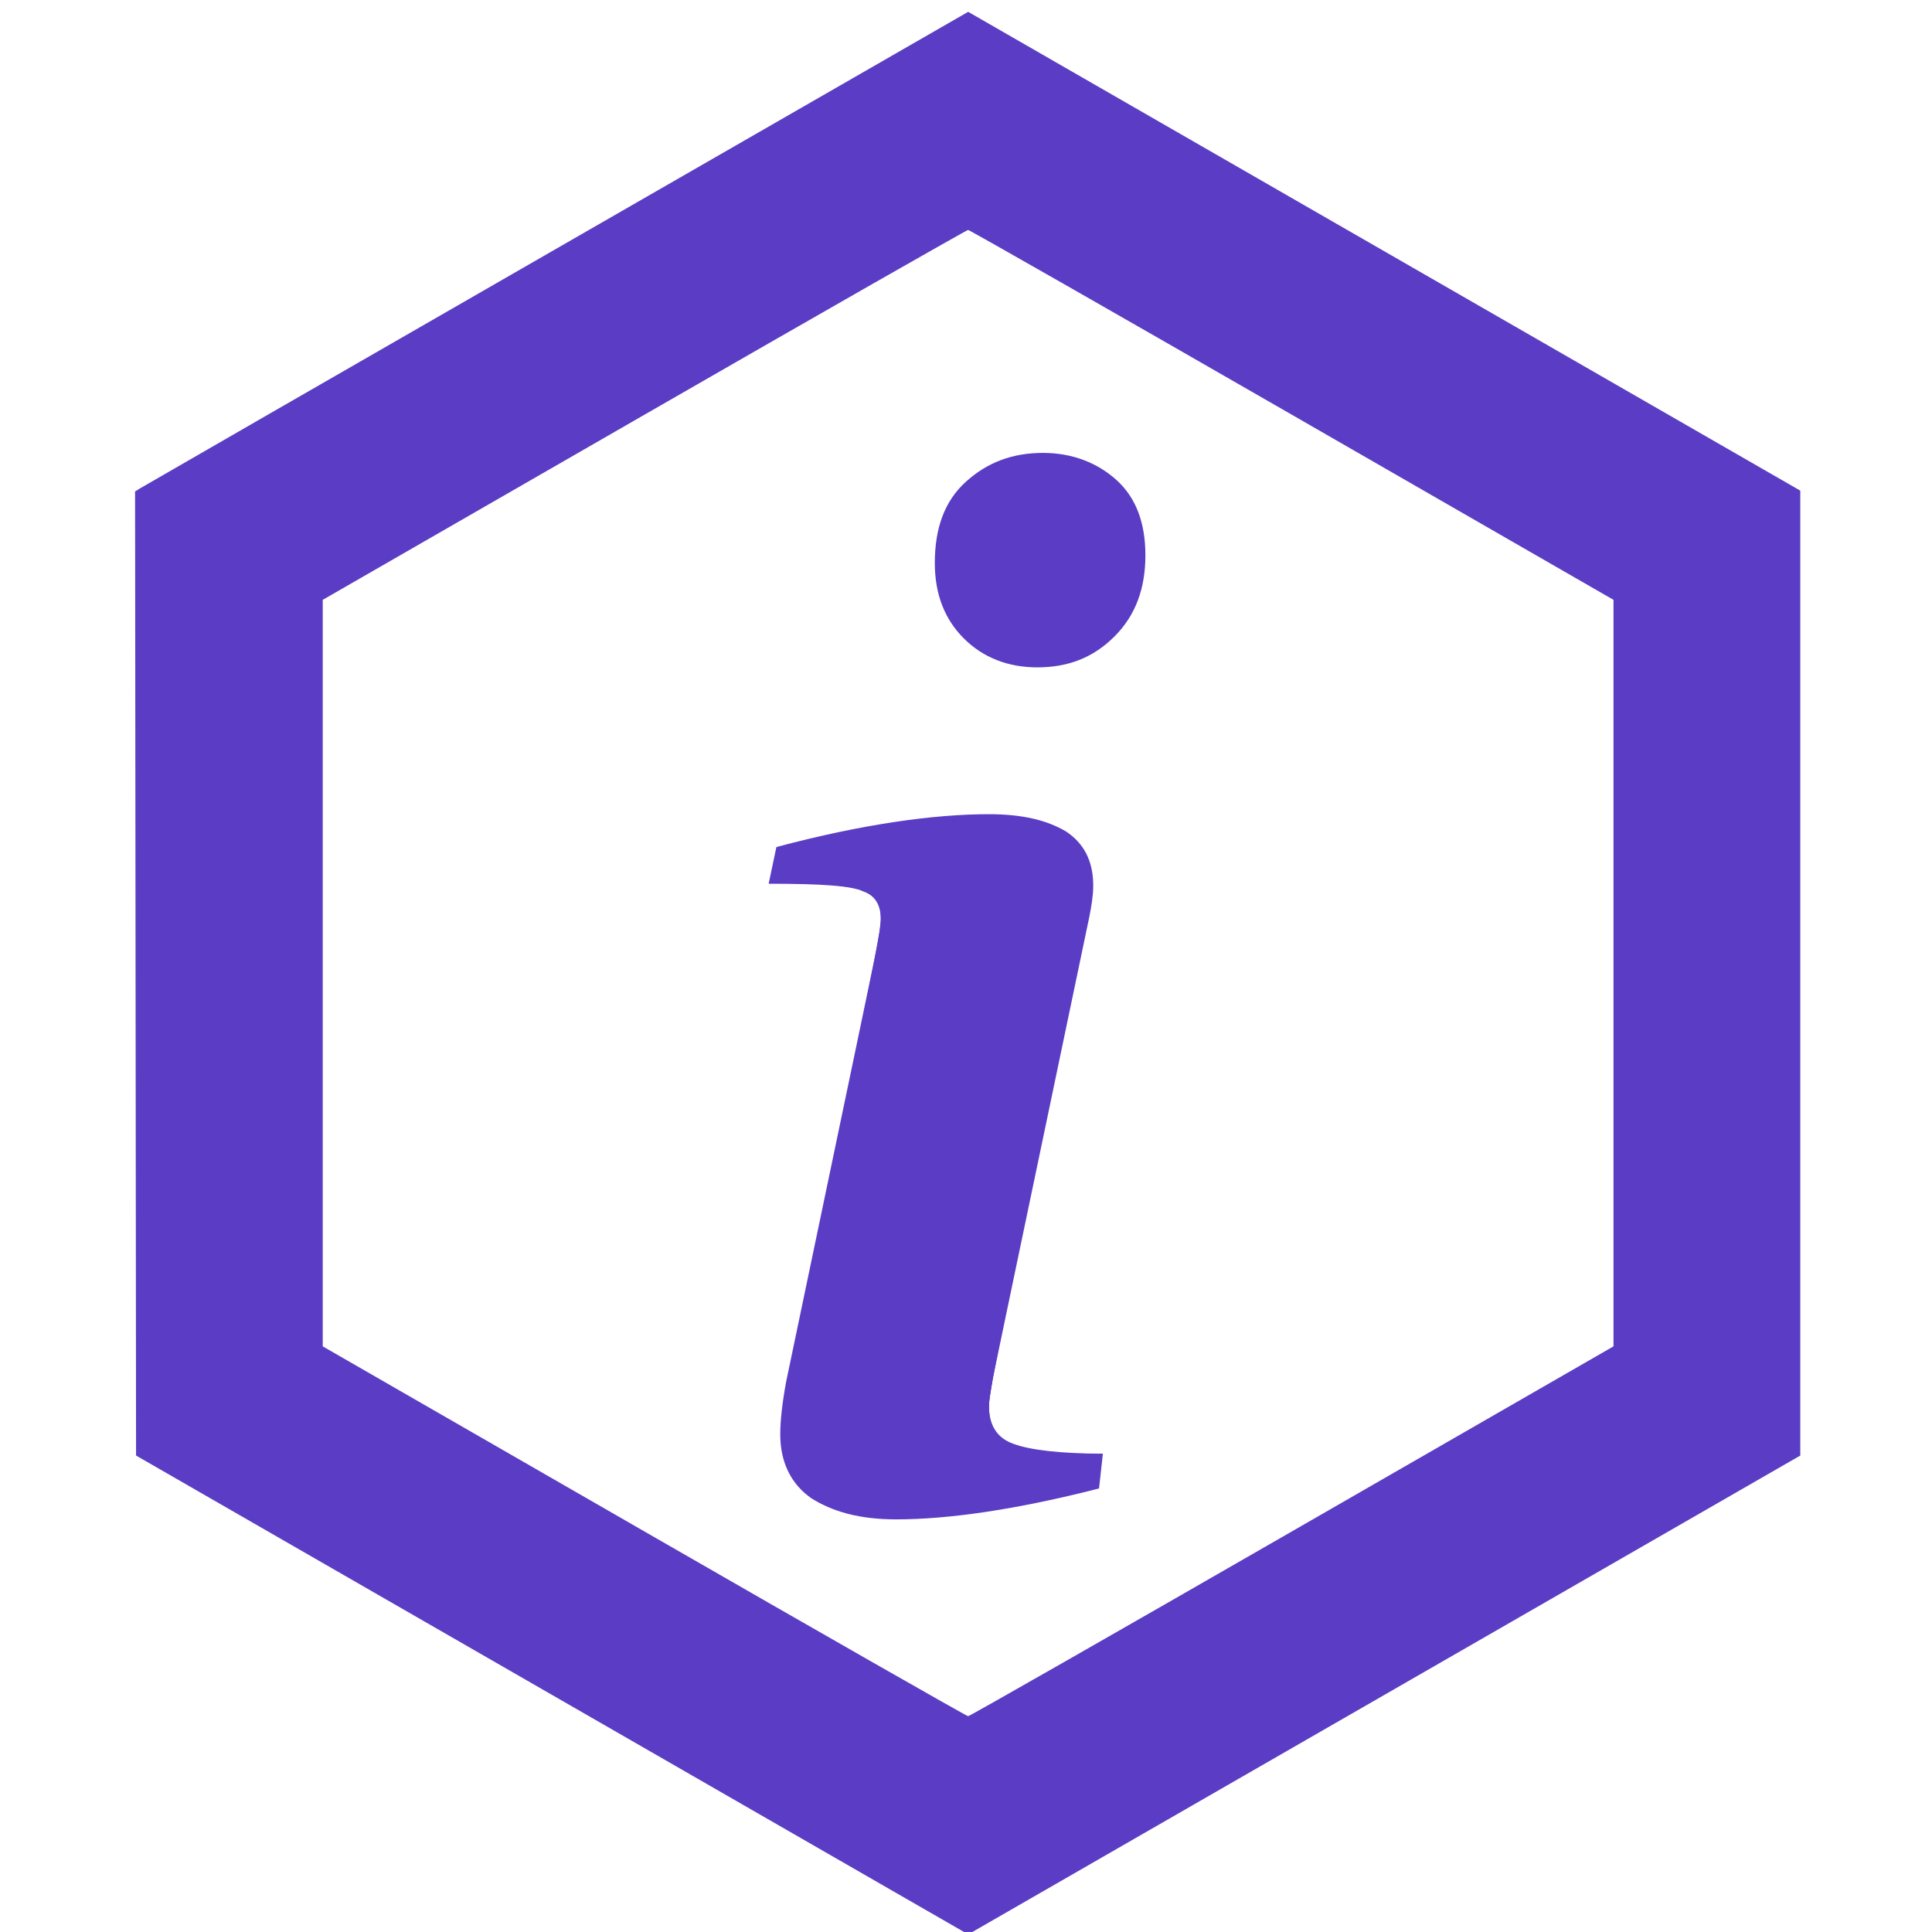
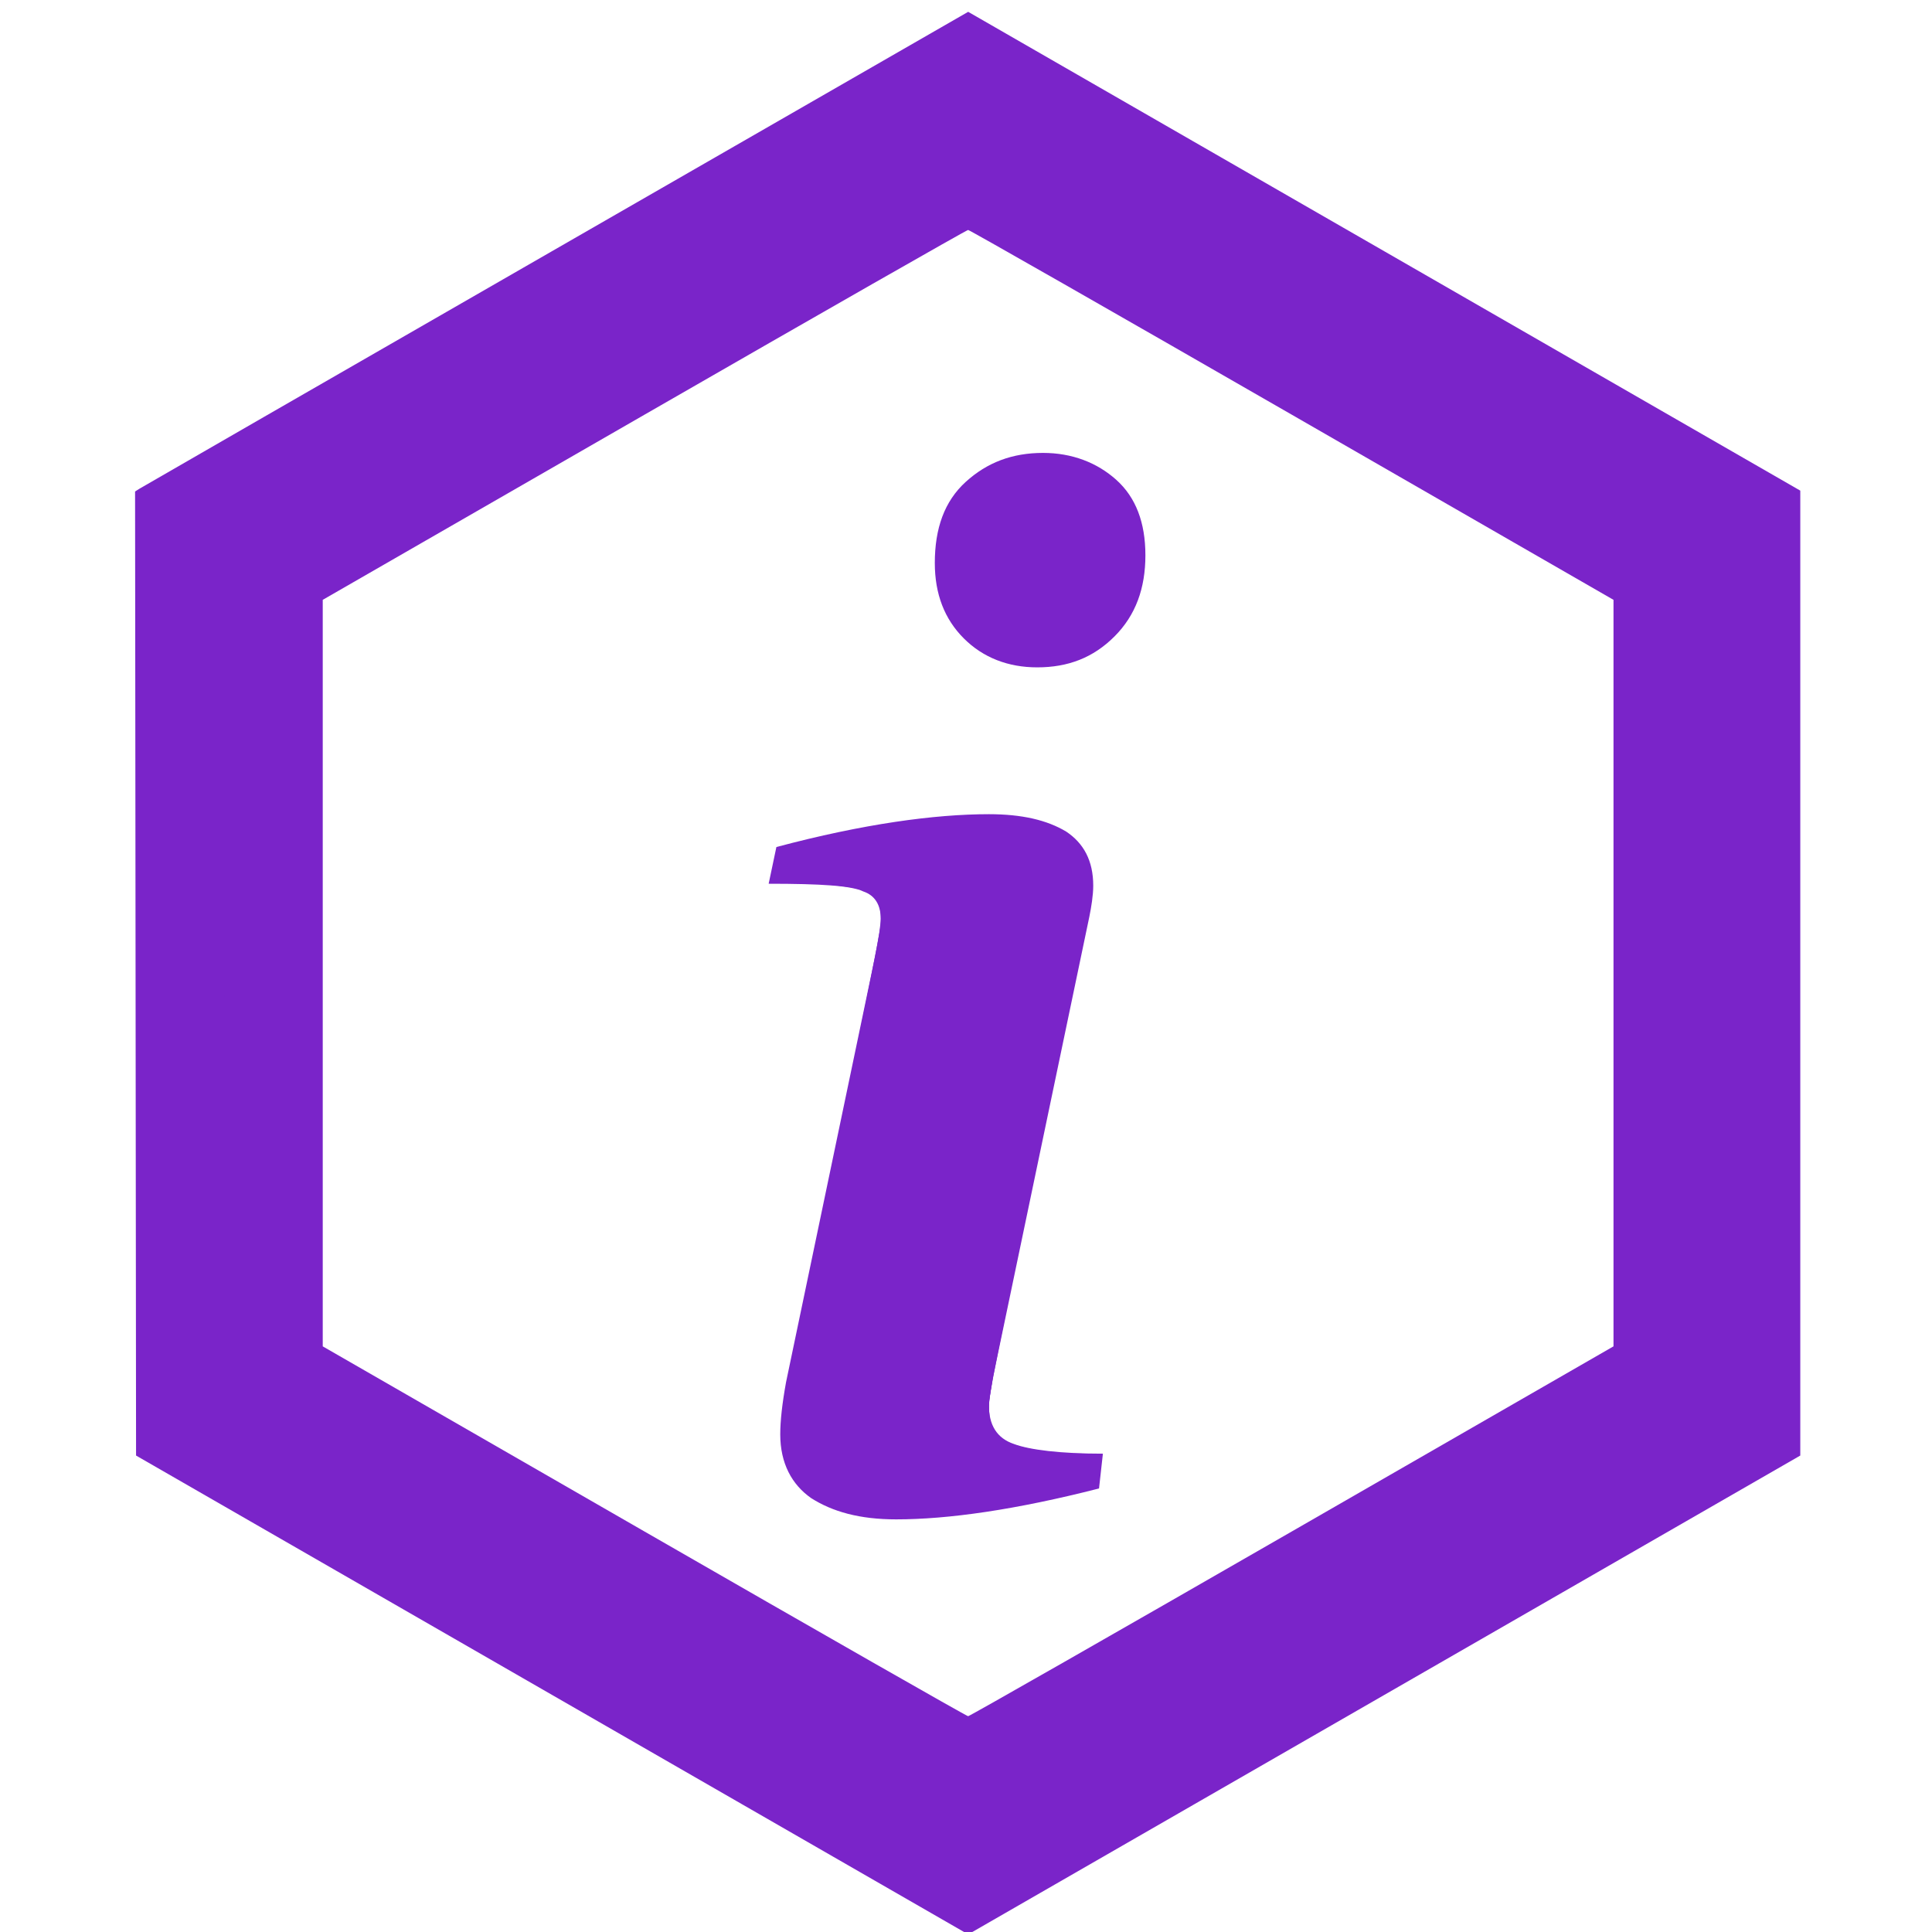
<svg xmlns="http://www.w3.org/2000/svg" height="200" width="200" xml:space="preserve" enable-background="new 0 0 100 100" viewBox="0 0 200 200" y="0px" x="0px" id="warning" version="1.0">
  <defs id="defs17" />
-   <g id="g8" transform="matrix(2,0,0,2,0.1711767,0.6846471)" style="fill:#5B3CC4;fill-opacity:1">
-     <path id="path6" d="m 40.1,43.5 c 4.5,-1.2 8.2,-1.7 11,-1.7 1.7,0 3,0.3 4,0.9 0.9,0.6 1.4,1.5 1.4,2.8 0,0.5 -0.1,1.1 -0.2,1.6 l -5,23.9 c -0.1,0.7 -0.2,1.1 -0.2,1.4 0,1 0.4,1.7 1.3,2 0.8,0.3 2.4,0.5 4.6,0.5 l -0.2,1.8 c -4.3,1.1 -7.8,1.6 -10.5,1.6 -1.9,0 -3.3,-0.4 -4.4,-1.1 -1,-0.7 -1.6,-1.8 -1.6,-3.3 0,-0.7 0.1,-1.6 0.3,-2.7 l 4.6,-22 c 0.2,-1 0.3,-1.7 0.3,-2 0,-0.7 -0.3,-1.2 -0.9,-1.4 C 44,45.5 42.4,45.4 39.7,45.4 Z M 59.2,28.4 c 0,1.7 -0.5,3.1 -1.6,4.2 -1.1,1.1 -2.4,1.6 -4,1.6 -1.5,0 -2.8,-0.5 -3.8,-1.5 -1,-1 -1.5,-2.3 -1.5,-3.9 0,-1.8 0.5,-3.2 1.6,-4.2 1.1,-1 2.4,-1.5 4,-1.5 1.5,0 2.8,0.5 3.8,1.4 1,0.9 1.5,2.2 1.5,3.9 z" class="st1" style="fill:#5B3CC4;fill-opacity:1" />
+   <g id="g8" transform="matrix(2,0,0,2,0.1711767,0.6846471)" style="fill:#7A24C9;fill-opacity:1">
+     <path id="path6" d="m 40.1,43.5 c 4.5,-1.2 8.2,-1.7 11,-1.7 1.7,0 3,0.3 4,0.9 0.9,0.6 1.4,1.5 1.4,2.8 0,0.5 -0.1,1.1 -0.2,1.6 l -5,23.9 c -0.1,0.7 -0.2,1.1 -0.2,1.4 0,1 0.4,1.7 1.3,2 0.8,0.3 2.4,0.5 4.6,0.5 l -0.2,1.8 c -4.3,1.1 -7.8,1.6 -10.5,1.6 -1.9,0 -3.3,-0.4 -4.4,-1.1 -1,-0.7 -1.6,-1.8 -1.6,-3.3 0,-0.7 0.1,-1.6 0.3,-2.7 l 4.6,-22 c 0.2,-1 0.3,-1.7 0.3,-2 0,-0.7 -0.3,-1.2 -0.9,-1.4 C 44,45.5 42.4,45.4 39.7,45.4 Z M 59.2,28.4 c 0,1.7 -0.5,3.1 -1.6,4.2 -1.1,1.1 -2.4,1.6 -4,1.6 -1.5,0 -2.8,-0.5 -3.8,-1.5 -1,-1 -1.5,-2.3 -1.5,-3.9 0,-1.8 0.5,-3.2 1.6,-4.2 1.1,-1 2.4,-1.5 4,-1.5 1.5,0 2.8,0.5 3.8,1.4 1,0.9 1.5,2.2 1.5,3.9 z" class="st1" style="fill:#7A24C9;fill-opacity:1" />
  </g>
-   <path id="path853" d="m 16.939,52.049 c 0.246,-0.154 19.085,-11.001 41.866,-24.104 L 100.224,4.122 142.039,28.184 183.854,52.245 V 100.734 149.223 l -41.815,24.062 -41.815,24.062 -41.816,-24.062 -41.816,-24.062 -0.05,-48.447 -0.05,-48.447 z M 63.765,163.541 c 19.888,11.444 36.295,20.808 36.46,20.808 0.165,0 16.571,-9.363 36.459,-20.807 l 36.159,-20.807 V 100.735 58.735 L 136.682,37.926 C 116.793,26.481 100.387,17.117 100.223,17.117 100.06,17.117 83.654,26.481 63.765,37.926 l -36.161,20.809 v 41.999 41.999 z" style="opacity:0.999;fill:#5B3CC4;fill-opacity:1;stroke-width:0.198" />
-   <path id="path855" d="m 89.953,157.02 c -4.243,-0.58 -7.113,-2.325 -8.38,-5.093 -0.626,-1.368 -0.807,-3.891 -0.464,-6.468 0.128,-0.96 2.42,-12.205 5.094,-24.99 2.674,-12.785 4.908,-23.918 4.965,-24.739 0.115,-1.662 -0.19,-2.541 -1.115,-3.216 -0.793,-0.579 -2.966,-0.922 -6.788,-1.073 -3.481,-0.137 -3.556,-0.149 -3.459,-0.557 0.054,-0.229 0.206,-0.973 0.337,-1.653 0.131,-0.68 0.338,-1.318 0.461,-1.418 0.282,-0.23 6.484,-1.668 9.469,-2.195 5.863,-1.036 12.531,-1.479 15.429,-1.024 5.361,0.842 7.828,3.387 7.51,7.749 -0.06,0.824 -2.444,12.614 -5.296,26.2 -3.081,14.673 -5.233,25.366 -5.301,26.337 -0.242,3.465 0.948,4.649 5.324,5.296 1.16,0.172 3.066,0.312 4.235,0.312 h 2.126 l -0.126,1.042 c -0.069,0.573 -0.174,1.371 -0.232,1.773 l -0.106,0.731 -2.514,0.594 c -8.312,1.965 -17.064,2.955 -21.165,2.394 z" style="opacity:0.999;fill:#5B3CC4;fill-opacity:1;stroke-width:0.198" />
-   <path style="opacity:0.999;fill:#5B3CC4;fill-opacity:1;stroke-width:0.281" d="m 103.804,68.371 c -4.854,-1.747 -7.401,-6.318 -6.705,-12.031 0.688,-5.646 5.025,-9.262 11.053,-9.216 4.21,0.033 7.496,1.947 9.166,5.339 0.89,1.808 0.935,2.049 0.93,4.993 -0.007,3.887 -0.607,5.586 -2.815,7.971 -2.183,2.358 -4.198,3.227 -7.702,3.325 -1.906,0.053 -3.025,-0.055 -3.927,-0.38 z" id="path859" />
-   <path style="opacity:0.999;fill:#5B3CC4;fill-opacity:1;stroke-width:0.281" d="m 88.16,156.52 c -4.689,-1.322 -6.766,-3.651 -7,-7.849 -0.143,-2.574 -0.367,-1.358 5.237,-28.494 2.024,-9.8 3.977,-19.428 4.34,-21.396 1.189,-6.443 0.609,-7.052 -7.077,-7.425 -1.896,-0.092 -3.506,-0.262 -3.579,-0.379 -0.072,-0.117 0.017,-0.856 0.199,-1.643 0.38,-1.648 6.64e-4,-1.475 6.266,-2.844 5.668,-1.238 9.942,-1.75 14.872,-1.781 6.113,-0.038 8.214,0.631 10.356,3.297 0.842,1.047 0.867,1.162 0.839,3.788 -0.025,2.317 -0.544,5.18 -3.596,19.825 -7.127,34.198 -7.249,34.912 -6.234,36.46 0.256,0.391 0.762,0.905 1.124,1.142 1.054,0.691 4.303,1.25 7.293,1.255 l 2.768,0.005 -0.201,1.613 c -0.111,0.887 -0.332,1.695 -0.491,1.794 -0.423,0.263 -8.03,1.855 -11.298,2.364 -4.119,0.642 -11.953,0.794 -13.819,0.267 z" id="path861" />
-   <path style="opacity:0.999;fill:#5B3CC4;fill-opacity:1;stroke-width:0.204" d="M 14.442,50.588 C 14.695,50.429 34.1,39.257 57.564,25.761 L 100.225,1.224 143.295,26.007 l 43.07,24.783 v 49.944 49.944 l -43.069,24.784 -43.069,24.784 -43.071,-24.784 -43.071,-24.784 -0.051,-49.9 -0.051,-49.9 z M 62.672,165.426 c 20.485,11.788 37.384,21.432 37.554,21.432 0.17,0 17.068,-9.644 37.553,-21.432 l 37.244,-21.432 V 100.735 57.475 L 137.777,36.041 c -20.485,-11.788 -37.383,-21.433 -37.552,-21.433 -0.169,1.73e-4 -17.067,9.645 -37.552,21.433 L 25.427,57.475 v 43.259 43.259 z" id="path853-2" />
-   <path style="opacity:0.999;fill:#5B3CC4;fill-opacity:1;stroke-width:0.183" d="M 23.598,55.943 C 23.824,55.801 41.157,45.822 62.115,33.768 l 38.105,-21.917 38.47,22.137 38.47,22.137 v 44.61 44.61 l -38.469,22.137 -38.469,22.137 -38.471,-22.137 -38.471,-22.137 -0.046,-44.571 -0.046,-44.571 z M 66.677,158.517 c 18.297,10.529 33.392,19.143 33.543,19.143 0.152,0 15.246,-8.614 33.542,-19.143 L 167.029,139.374 V 100.735 62.095 L 133.761,42.95 C 115.464,32.421 100.37,23.806 100.219,23.806 100.069,23.806 84.975,32.421 66.678,42.951 L 33.41,62.095 v 38.64 38.64 z" id="path853-0" />
+   <path id="path853" d="m 16.939,52.049 c 0.246,-0.154 19.085,-11.001 41.866,-24.104 L 100.224,4.122 142.039,28.184 183.854,52.245 V 100.734 149.223 l -41.815,24.062 -41.815,24.062 -41.816,-24.062 -41.816,-24.062 -0.05,-48.447 -0.05,-48.447 z M 63.765,163.541 c 19.888,11.444 36.295,20.808 36.46,20.808 0.165,0 16.571,-9.363 36.459,-20.807 l 36.159,-20.807 V 100.735 58.735 L 136.682,37.926 C 116.793,26.481 100.387,17.117 100.223,17.117 100.06,17.117 83.654,26.481 63.765,37.926 l -36.161,20.809 v 41.999 41.999 z" style="opacity:0.999;fill:#7A24C9;fill-opacity:1;stroke-width:0.198" />
+   <path id="path855" d="m 89.953,157.02 c -4.243,-0.58 -7.113,-2.325 -8.38,-5.093 -0.626,-1.368 -0.807,-3.891 -0.464,-6.468 0.128,-0.96 2.42,-12.205 5.094,-24.99 2.674,-12.785 4.908,-23.918 4.965,-24.739 0.115,-1.662 -0.19,-2.541 -1.115,-3.216 -0.793,-0.579 -2.966,-0.922 -6.788,-1.073 -3.481,-0.137 -3.556,-0.149 -3.459,-0.557 0.054,-0.229 0.206,-0.973 0.337,-1.653 0.131,-0.68 0.338,-1.318 0.461,-1.418 0.282,-0.23 6.484,-1.668 9.469,-2.195 5.863,-1.036 12.531,-1.479 15.429,-1.024 5.361,0.842 7.828,3.387 7.51,7.749 -0.06,0.824 -2.444,12.614 -5.296,26.2 -3.081,14.673 -5.233,25.366 -5.301,26.337 -0.242,3.465 0.948,4.649 5.324,5.296 1.16,0.172 3.066,0.312 4.235,0.312 h 2.126 l -0.126,1.042 c -0.069,0.573 -0.174,1.371 -0.232,1.773 l -0.106,0.731 -2.514,0.594 c -8.312,1.965 -17.064,2.955 -21.165,2.394 z" style="opacity:0.999;fill:#7A24C9;fill-opacity:1;stroke-width:0.198" />
+   <path style="opacity:0.999;fill:#7A24C9;fill-opacity:1;stroke-width:0.281" d="m 103.804,68.371 c -4.854,-1.747 -7.401,-6.318 -6.705,-12.031 0.688,-5.646 5.025,-9.262 11.053,-9.216 4.21,0.033 7.496,1.947 9.166,5.339 0.89,1.808 0.935,2.049 0.93,4.993 -0.007,3.887 -0.607,5.586 -2.815,7.971 -2.183,2.358 -4.198,3.227 -7.702,3.325 -1.906,0.053 -3.025,-0.055 -3.927,-0.38 z" id="path859" />
+   <path style="opacity:0.999;fill:#7A24C9;fill-opacity:1;stroke-width:0.281" d="m 88.16,156.52 c -4.689,-1.322 -6.766,-3.651 -7,-7.849 -0.143,-2.574 -0.367,-1.358 5.237,-28.494 2.024,-9.8 3.977,-19.428 4.34,-21.396 1.189,-6.443 0.609,-7.052 -7.077,-7.425 -1.896,-0.092 -3.506,-0.262 -3.579,-0.379 -0.072,-0.117 0.017,-0.856 0.199,-1.643 0.38,-1.648 6.64e-4,-1.475 6.266,-2.844 5.668,-1.238 9.942,-1.75 14.872,-1.781 6.113,-0.038 8.214,0.631 10.356,3.297 0.842,1.047 0.867,1.162 0.839,3.788 -0.025,2.317 -0.544,5.18 -3.596,19.825 -7.127,34.198 -7.249,34.912 -6.234,36.46 0.256,0.391 0.762,0.905 1.124,1.142 1.054,0.691 4.303,1.25 7.293,1.255 l 2.768,0.005 -0.201,1.613 c -0.111,0.887 -0.332,1.695 -0.491,1.794 -0.423,0.263 -8.03,1.855 -11.298,2.364 -4.119,0.642 -11.953,0.794 -13.819,0.267 z" id="path861" />
+   <path style="opacity:0.999;fill:#7A24C9;fill-opacity:1;stroke-width:0.204" d="M 14.442,50.588 C 14.695,50.429 34.1,39.257 57.564,25.761 L 100.225,1.224 143.295,26.007 l 43.07,24.783 v 49.944 49.944 l -43.069,24.784 -43.069,24.784 -43.071,-24.784 -43.071,-24.784 -0.051,-49.9 -0.051,-49.9 z M 62.672,165.426 c 20.485,11.788 37.384,21.432 37.554,21.432 0.17,0 17.068,-9.644 37.553,-21.432 l 37.244,-21.432 V 100.735 57.475 L 137.777,36.041 c -20.485,-11.788 -37.383,-21.433 -37.552,-21.433 -0.169,1.73e-4 -17.067,9.645 -37.552,21.433 L 25.427,57.475 v 43.259 43.259 z" id="path853-2" />
+   <path style="opacity:0.999;fill:#7A24C9;fill-opacity:1;stroke-width:0.183" d="M 23.598,55.943 C 23.824,55.801 41.157,45.822 62.115,33.768 l 38.105,-21.917 38.47,22.137 38.47,22.137 v 44.61 44.61 l -38.469,22.137 -38.469,22.137 -38.471,-22.137 -38.471,-22.137 -0.046,-44.571 -0.046,-44.571 z M 66.677,158.517 c 18.297,10.529 33.392,19.143 33.543,19.143 0.152,0 15.246,-8.614 33.542,-19.143 L 167.029,139.374 V 100.735 62.095 L 133.761,42.95 C 115.464,32.421 100.37,23.806 100.219,23.806 100.069,23.806 84.975,32.421 66.678,42.951 L 33.41,62.095 v 38.64 38.64 z" id="path853-0" />
</svg>
